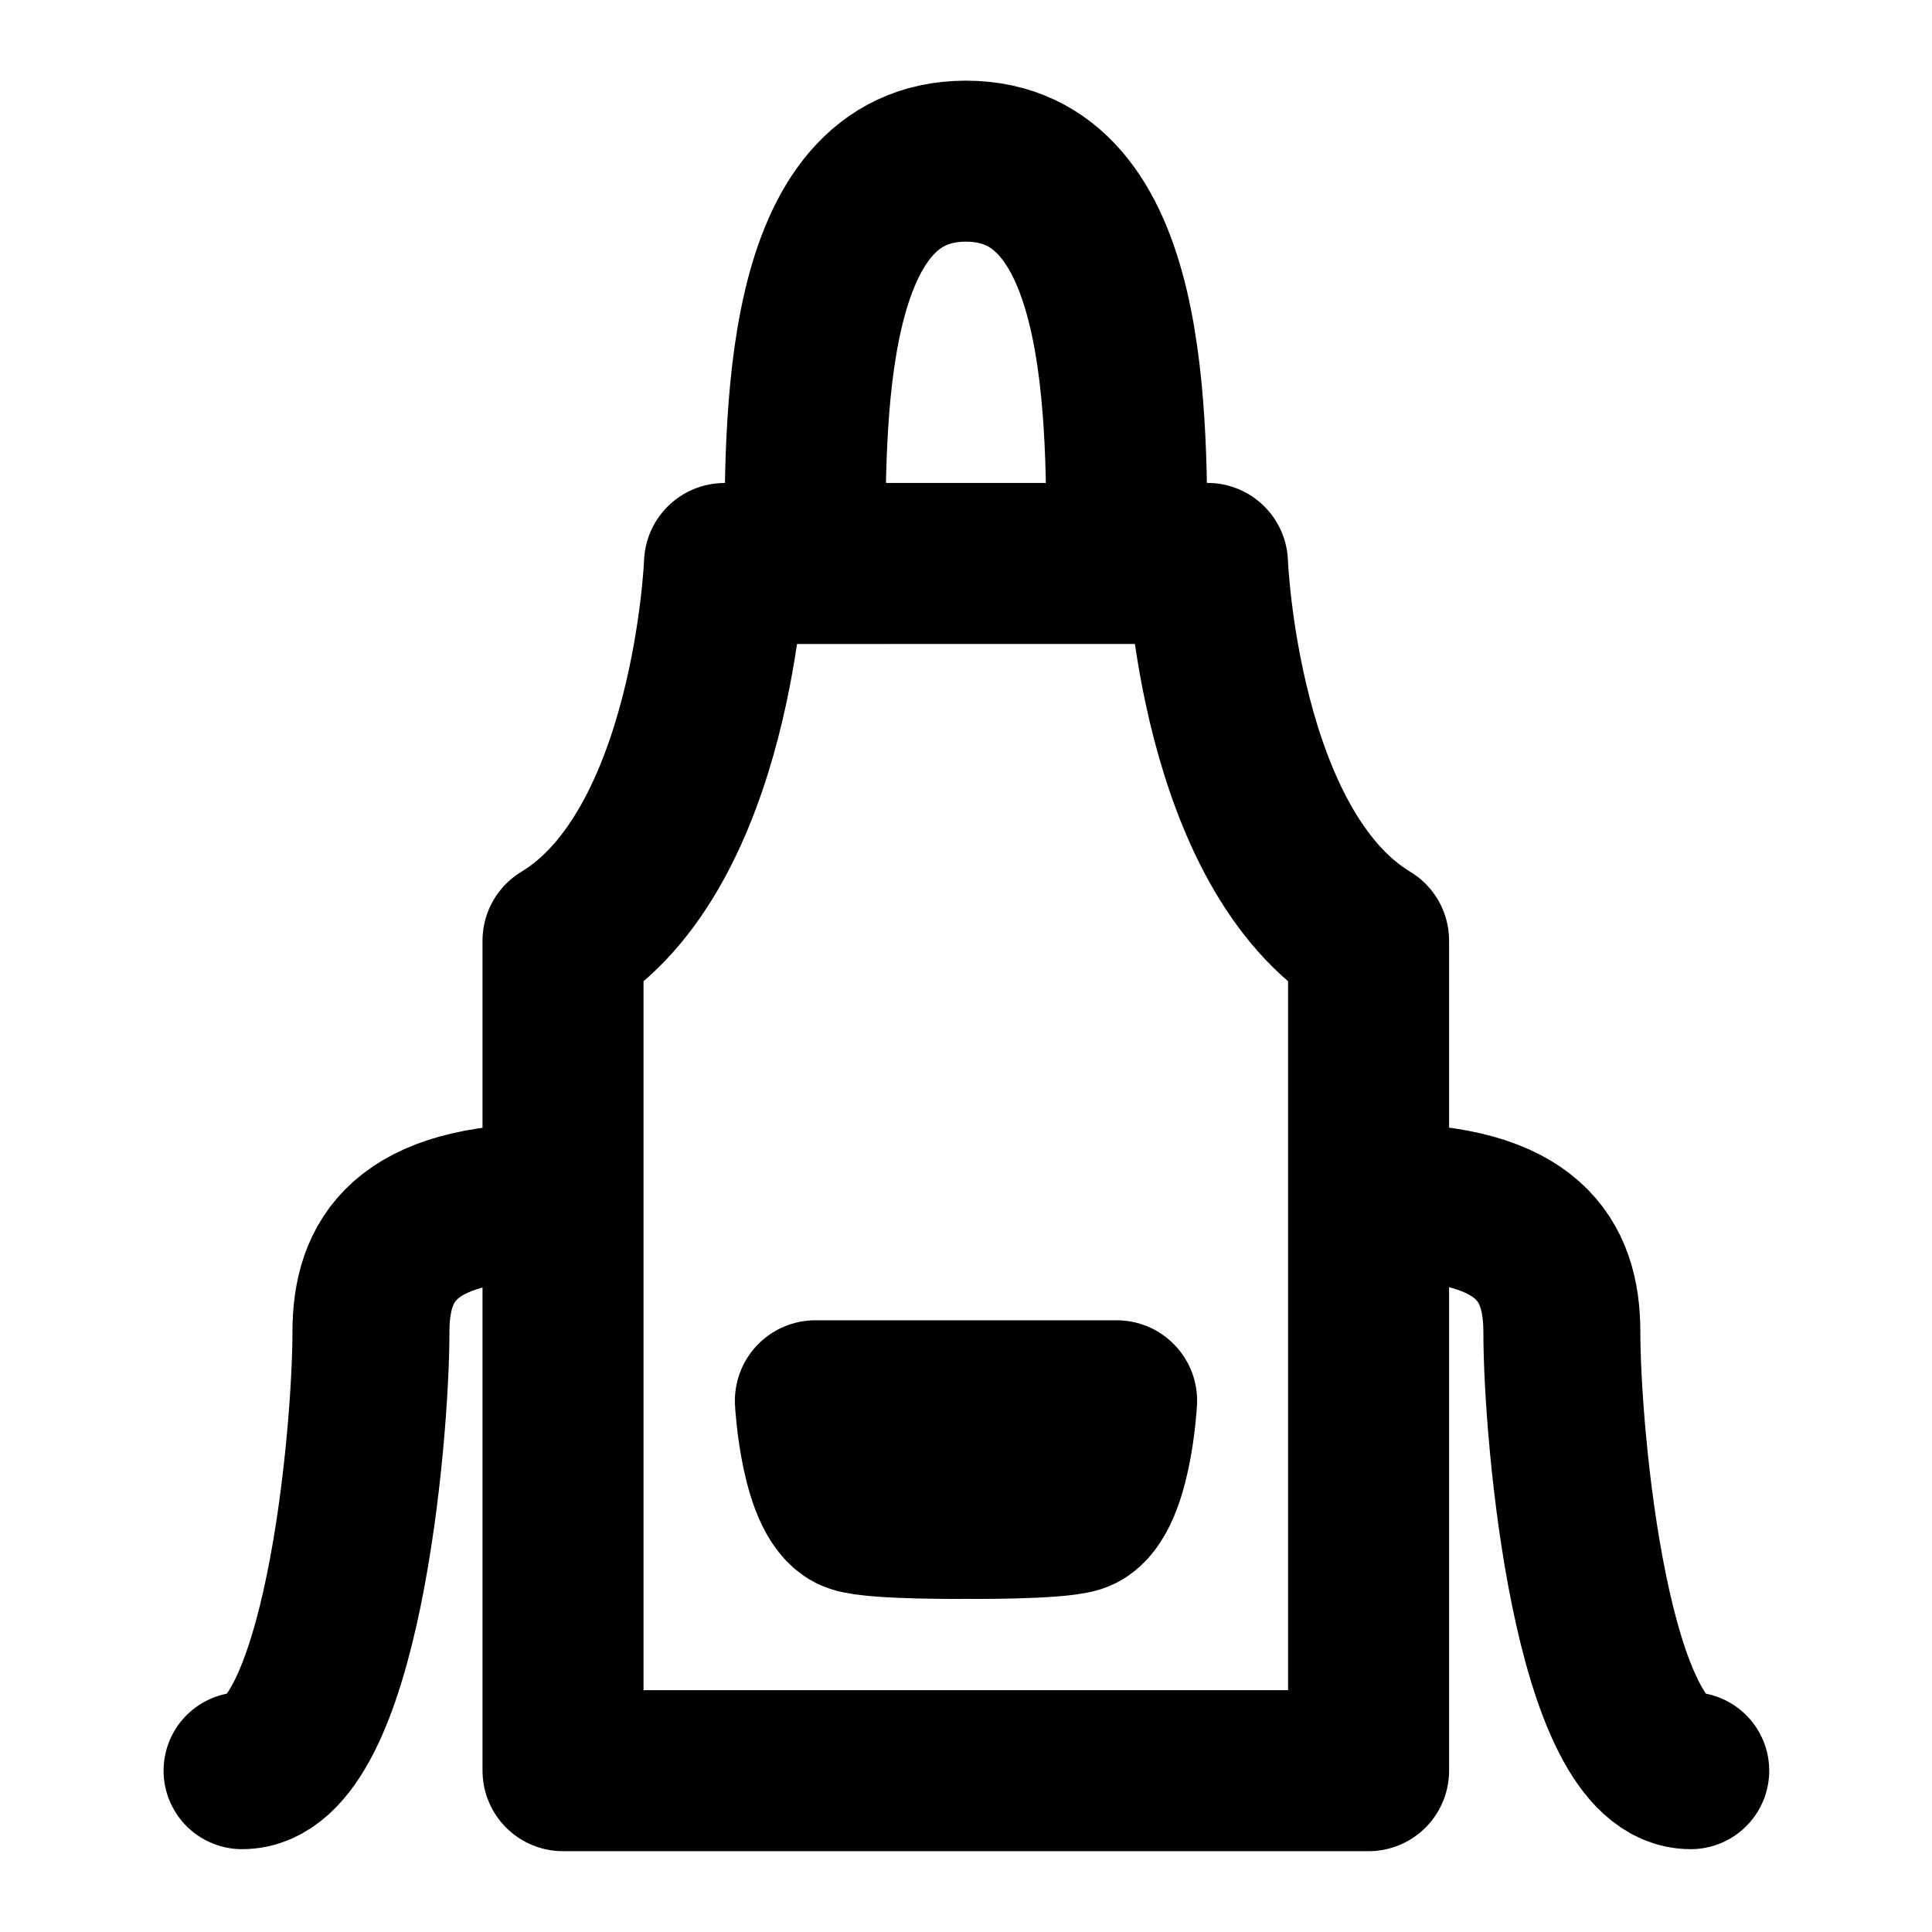
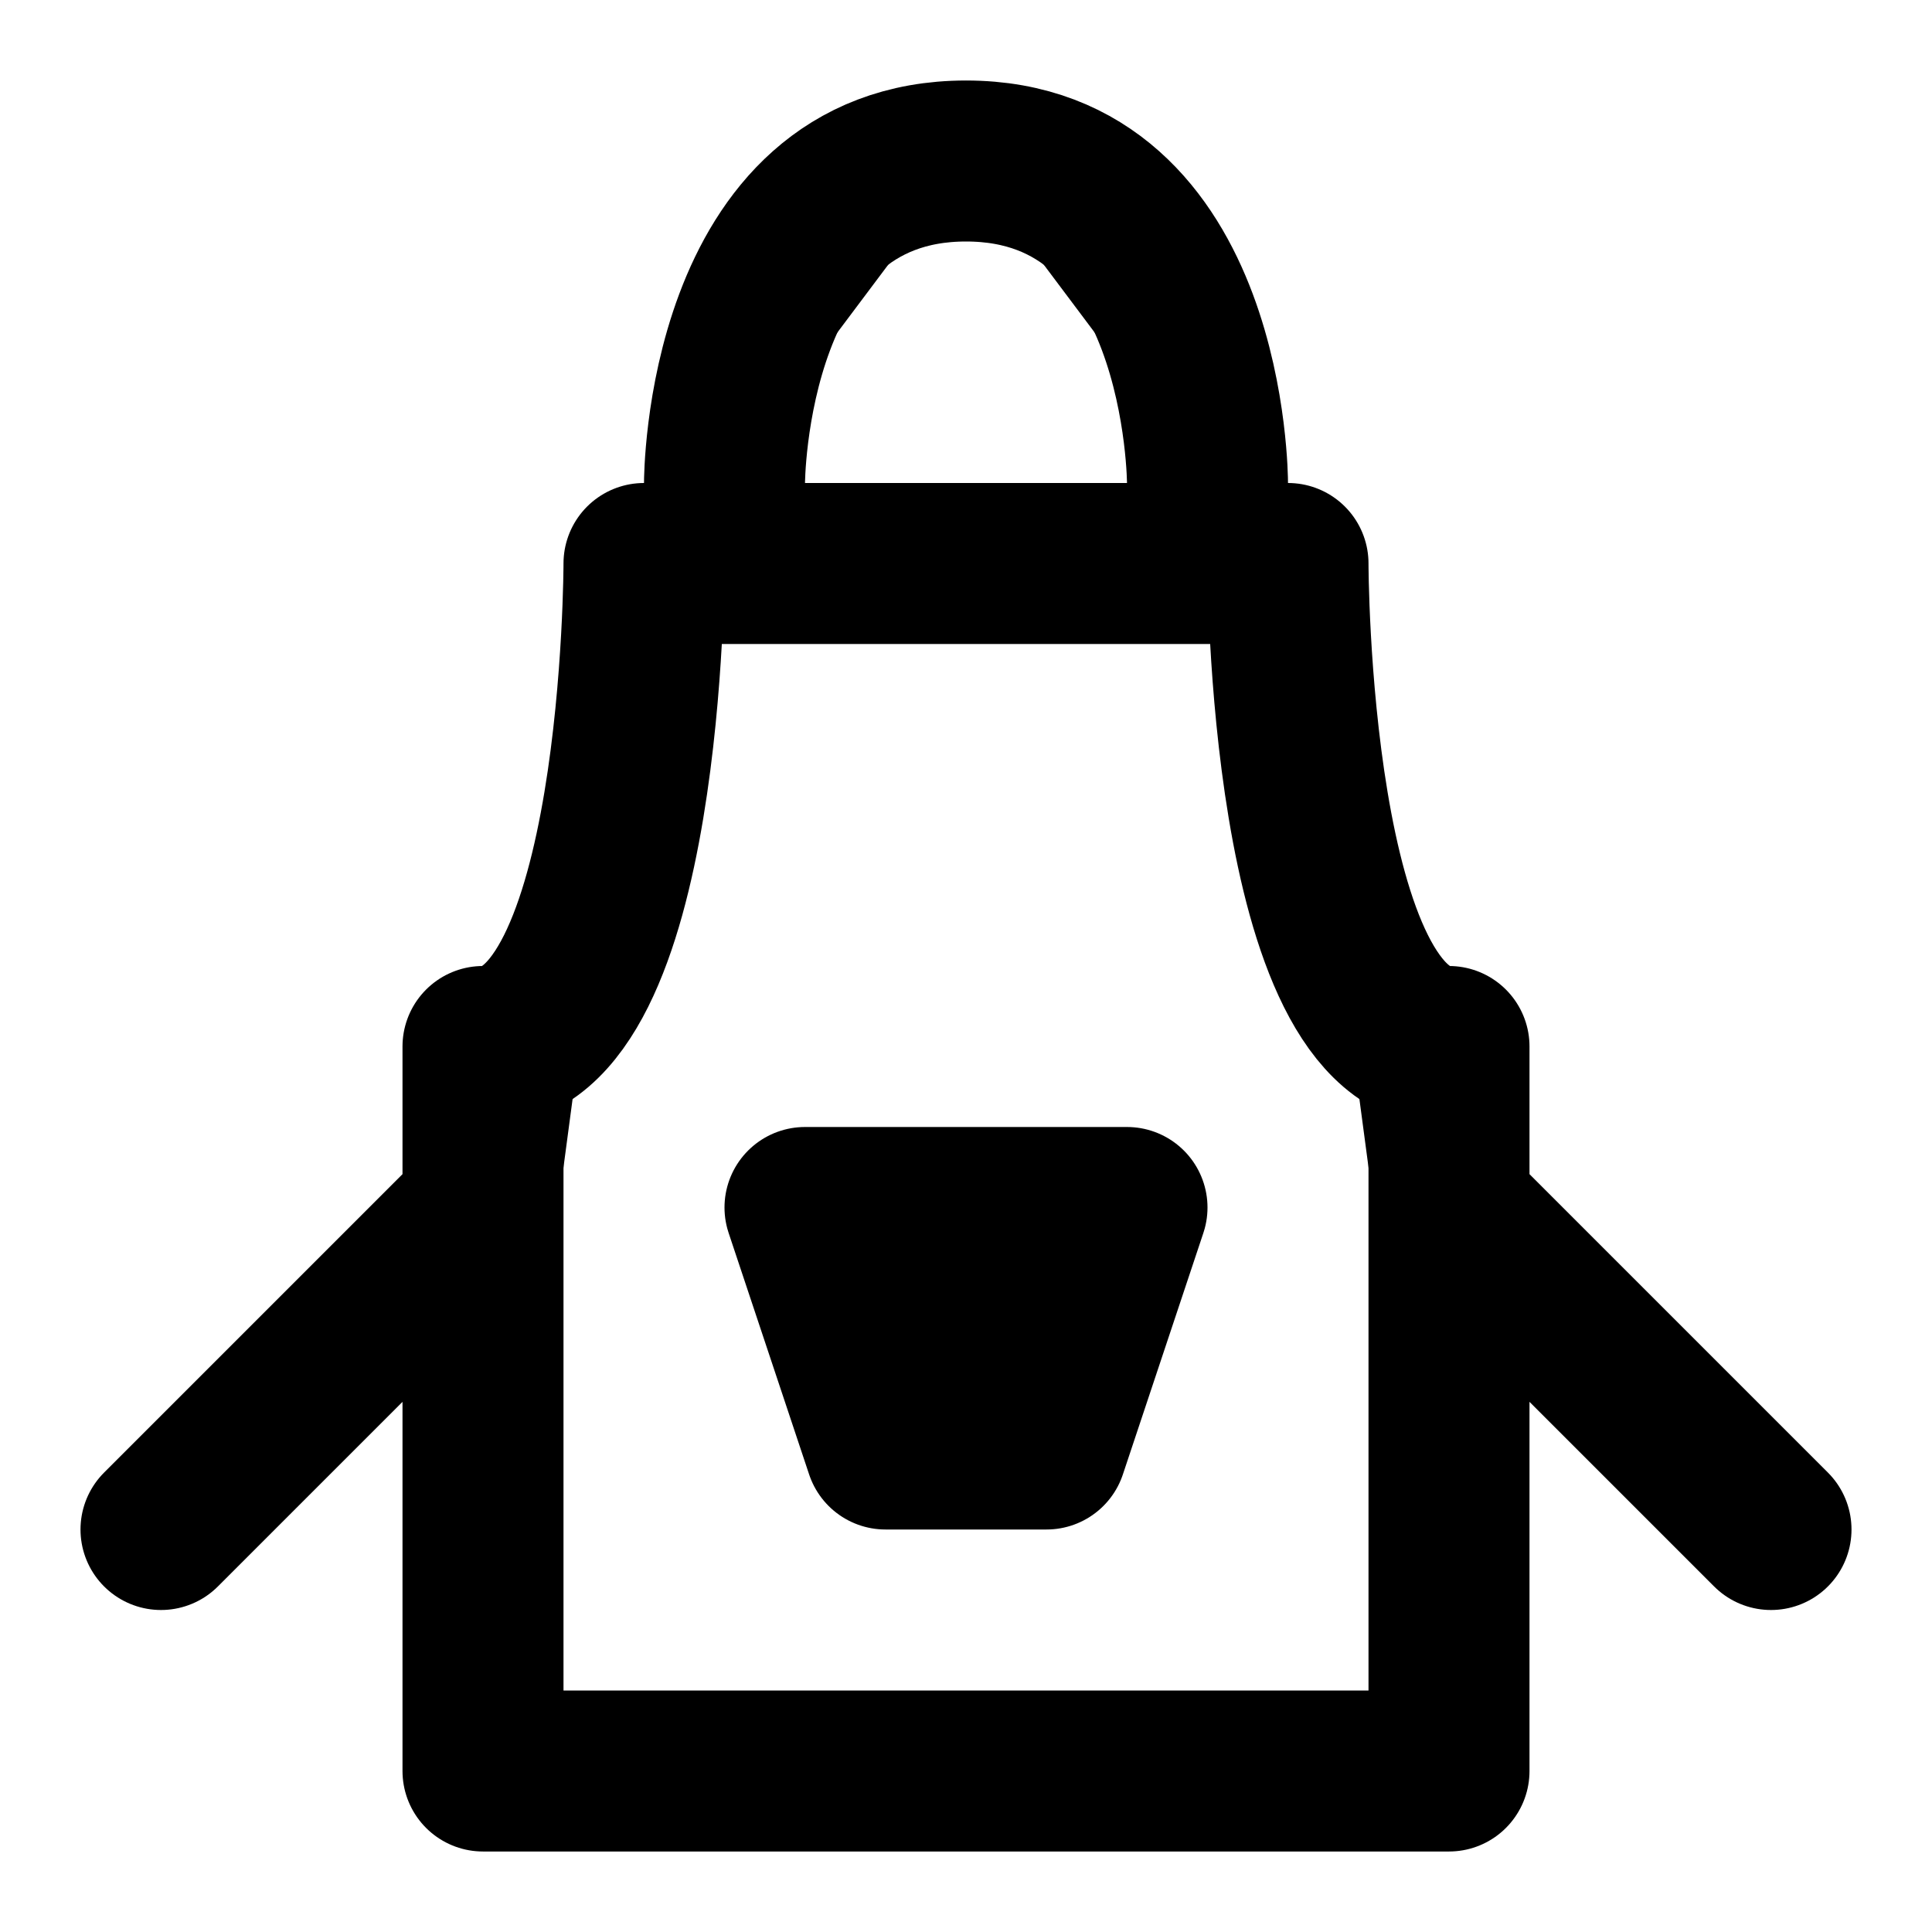
- <svg xmlns="http://www.w3.org/2000/svg" xml:space="preserve" fill-rule="evenodd" stroke-linecap="round" stroke-linejoin="round" stroke-miterlimit="1.5" clip-rule="evenodd" viewBox="0 0 24 24">
-   <path fill="none" stroke="#000" stroke-width="2" d="M15 6.999s.136 3.562 2.001 4.686v10.311M9 7s-.14 3.561-2.006 4.685v10.311M9 7l6-.001m2.001 14.997H6.994M10 6.999c0-1.77-.058-4.997 2-4.997m1.998 4.997c0-1.77.058-4.997-2-4.997" />
-   <path stroke="#000" stroke-width="2" d="M13.871 17.401s-.067 1.249-.497 1.387c-.264.085-1.374.074-1.374.074m-1.871-1.461s.067 1.249.497 1.387c.264.085 1.374.074 1.374.074m1.871-1.461h-3.742" />
-   <path fill="none" stroke="#000" stroke-width="1.95" d="M6.839 14.931c-1.822 0-2.231.724-2.231 1.617 0 1.295-.368 5.448-1.601 5.448m14.164-7.065c1.822 0 2.231.724 2.231 1.617 0 1.295.368 5.448 1.601 5.448" />
+ <svg xml:space="preserve" fill-rule="evenodd" stroke-linecap="round" stroke-linejoin="round" stroke-miterlimit="1.5" clip-rule="evenodd" viewBox="0 0 24 24">
+   <path stroke="currentColor" stroke-width="2" d="M9 6s0-4 3-4m3 4s0-4-3-4m4 5s0 6 2 6v9M8 7s0 6-2 6v9M8 7h8-8Zm10 15H6m5-4-1-3h4l-1 3h-2Zm-5-3-4 4m16-4 4 4" />
</svg>
